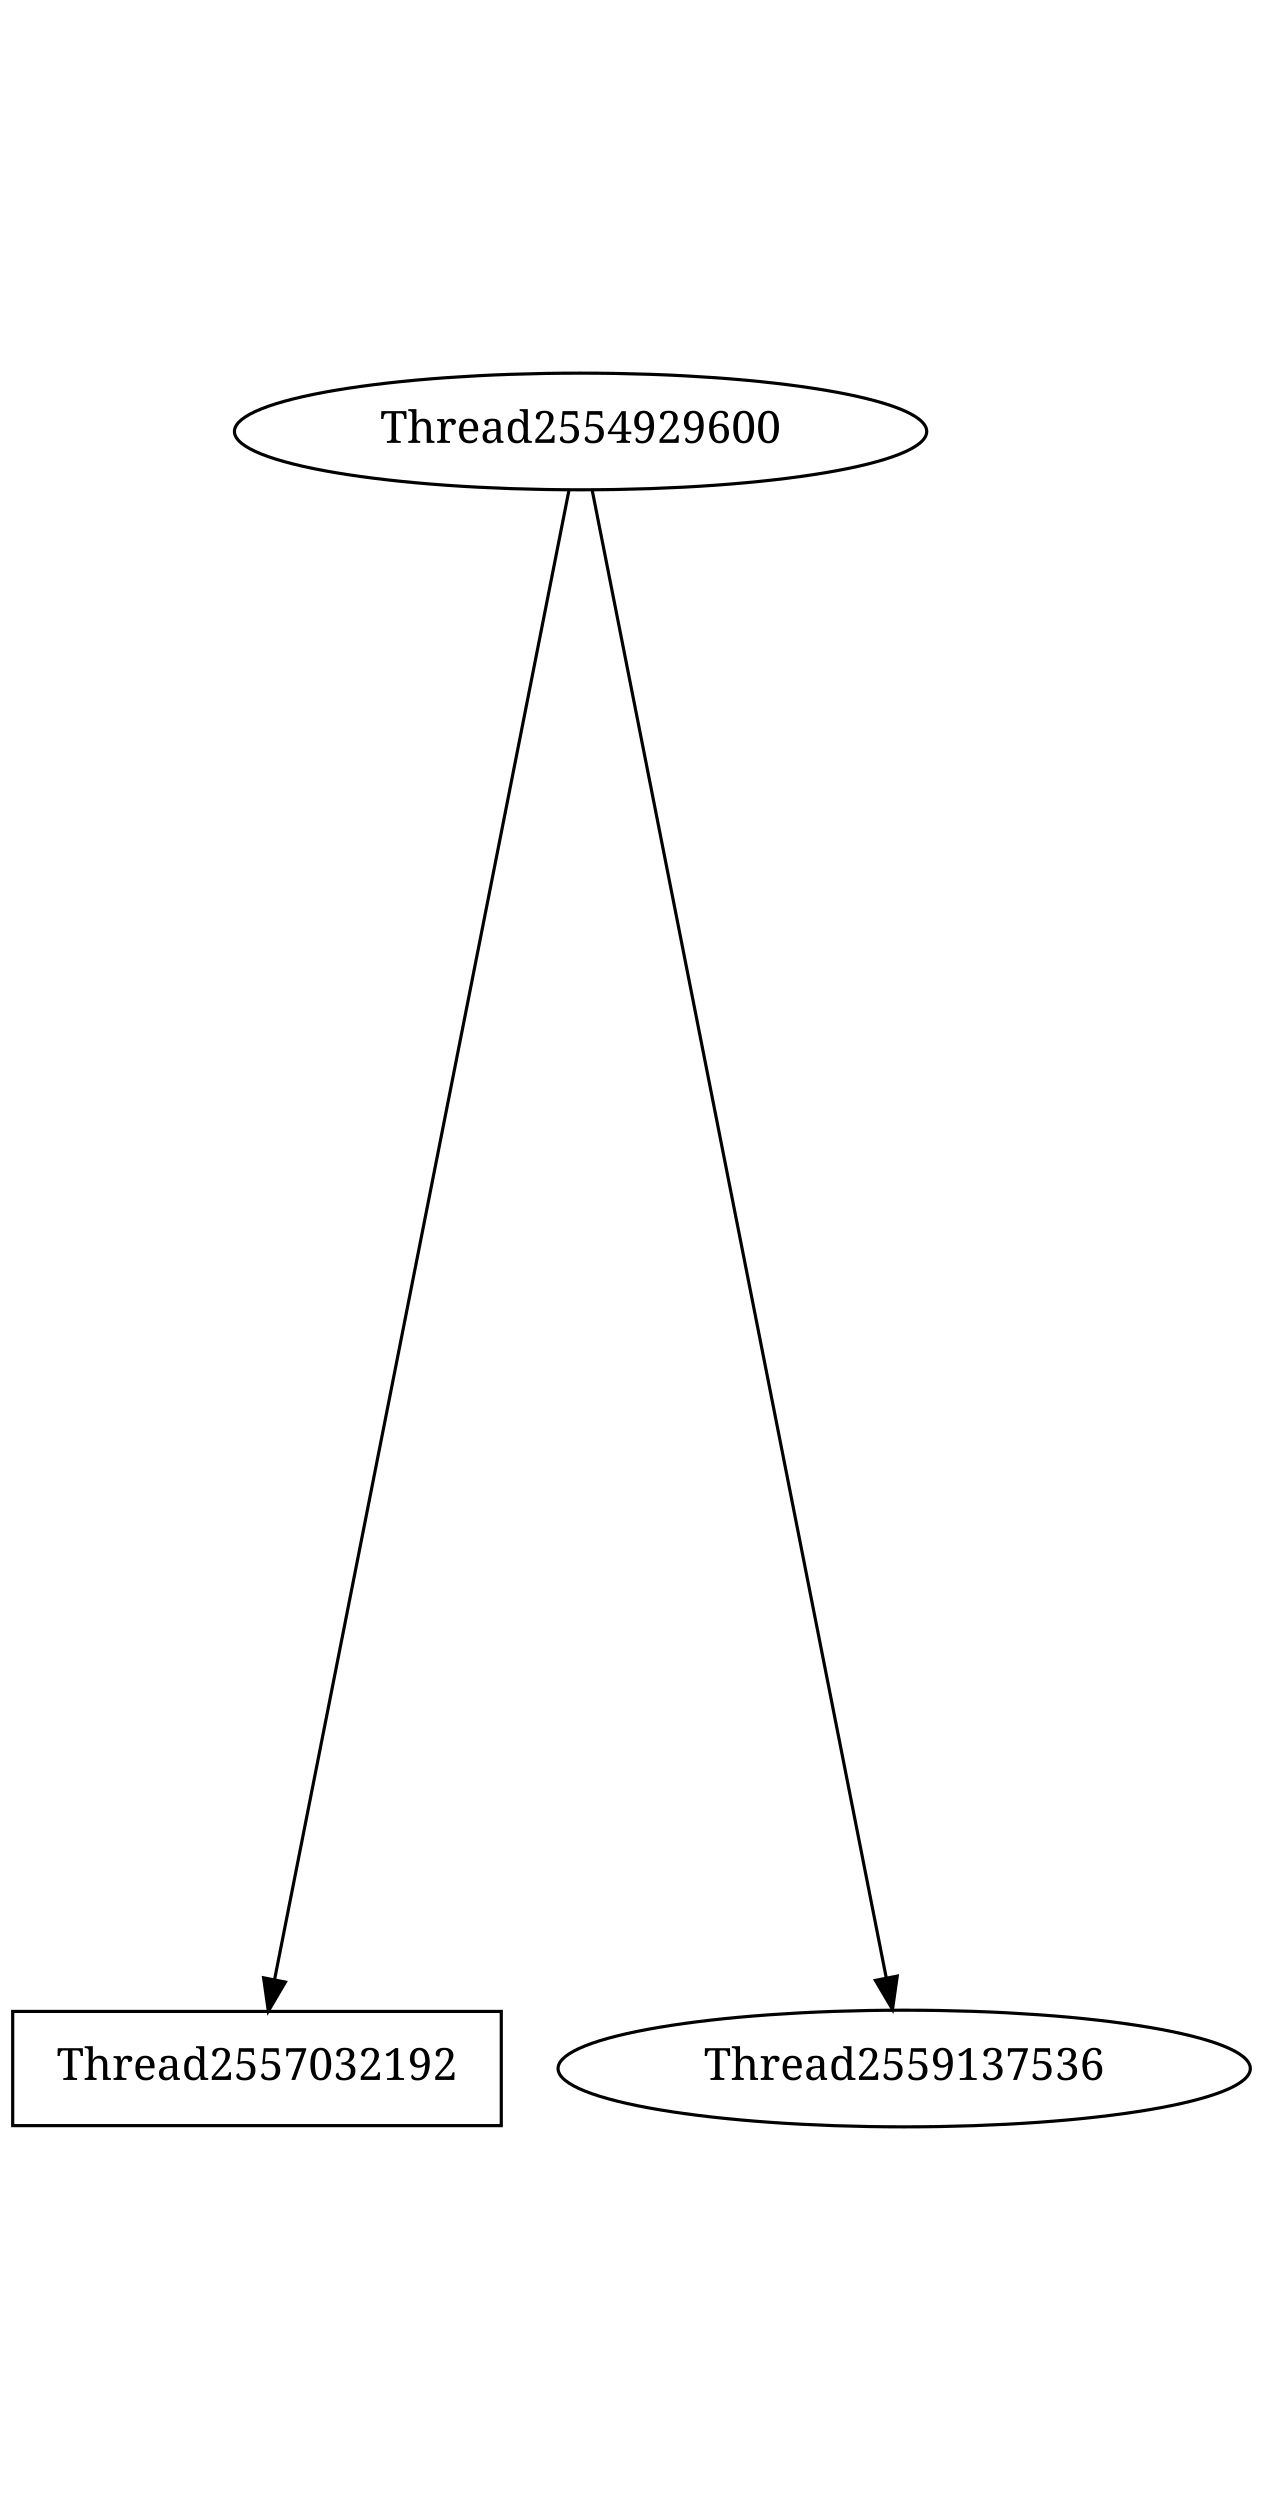
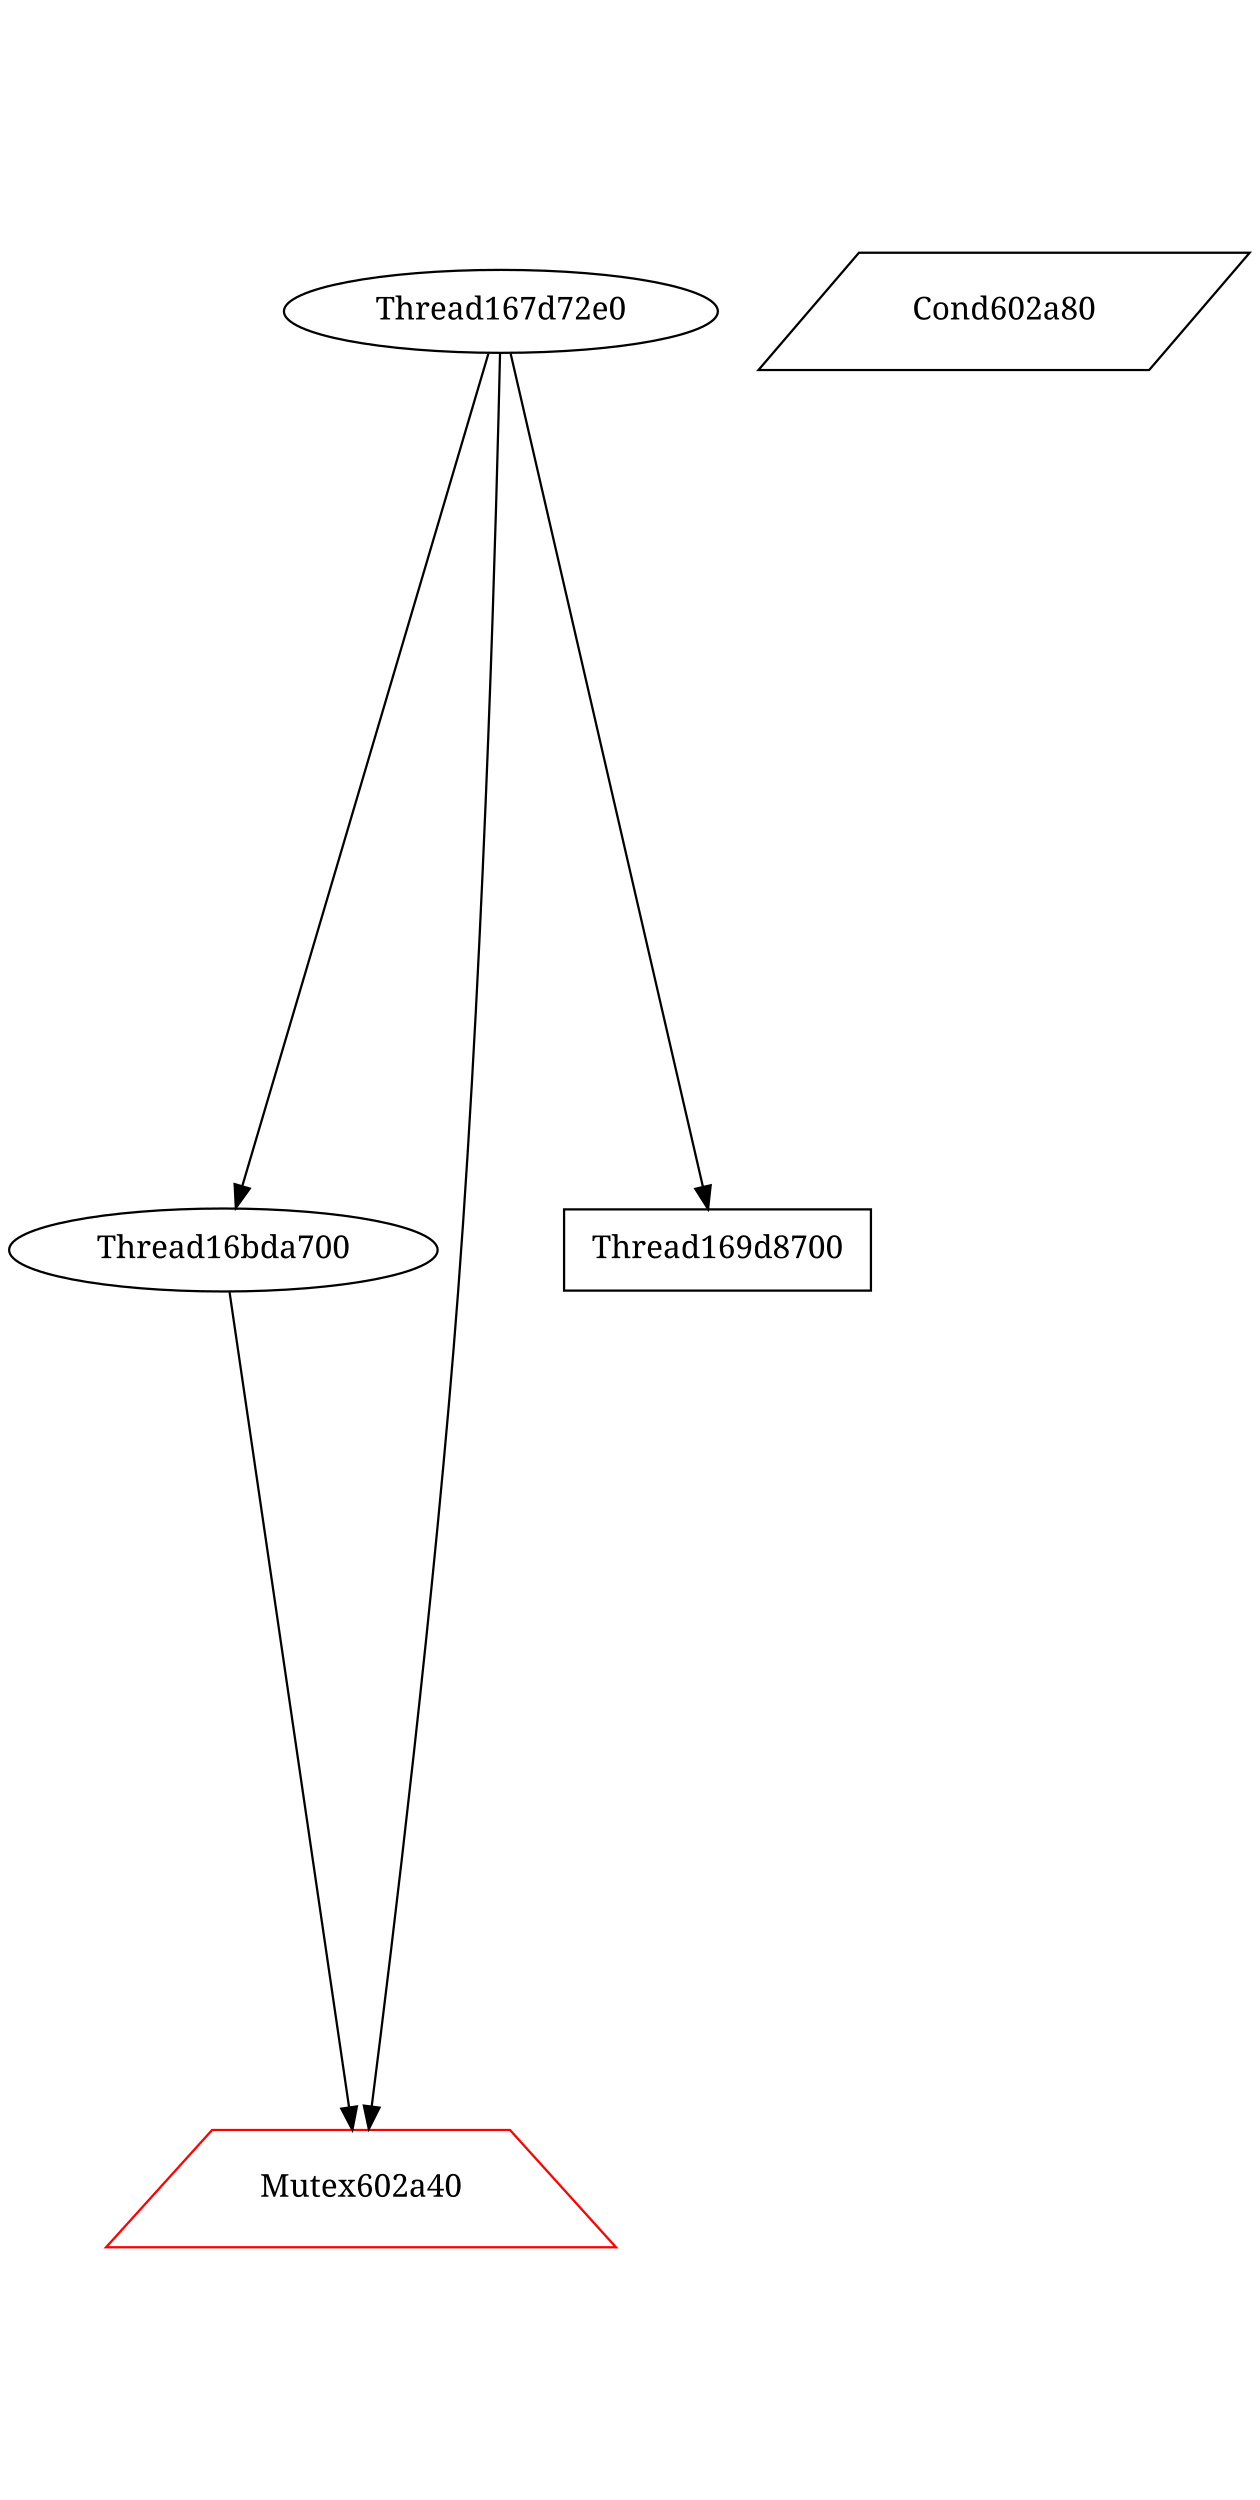
- <svg xmlns="http://www.w3.org/2000/svg" width="398pt" height="788pt" viewBox="0.00 0.00 398.00 788.00">
-   <g id="graph1" class="graph" transform="scale(1 1) rotate(0) translate(4 784)">
-     <polygon fill="white" stroke="white" points="-4,5 -4,-784 395,-784 395,5 -4,5" />
+ <svg xmlns="http://www.w3.org/2000/svg" width="558pt" height="1108pt" viewBox="0.00 0.00 558.00 1108.00">
+   <g id="graph1" class="graph" transform="scale(1 1) rotate(0) translate(4 1104)">
+     <polygon fill="white" stroke="white" points="-4,5 -4,-1104 555,-1104 555,5 -4,5" />
    <g id="node1" class="node">
-       <ellipse fill="none" stroke="black" cx="179" cy="-648" rx="109.101" ry="18.385" />
-       <text text-anchor="middle" x="179" y="-644.4" font-family="Times Roman,serif" font-size="14.00">Thread2554929600</text>
+       <ellipse fill="none" stroke="black" cx="95" cy="-550" rx="94.96" ry="18.385" />
+       <text text-anchor="middle" x="95" y="-546.4" font-family="Times Roman,serif" font-size="14.00">Thread16bda700</text>
    </g>
    <g id="node3" class="node">
-       <polygon fill="none" stroke="black" points="154,-150 7.10543e-14,-150 0,-114 154,-114 154,-150" />
-       <text text-anchor="middle" x="77" y="-128.4" font-family="Times Roman,serif" font-size="14.00">Thread2557032192</text>
+       <polygon fill="none" stroke="red" points="221.994,-160 90.006,-160 43,-108 269,-108 221.994,-160" />
+       <text text-anchor="middle" x="156" y="-130.4" font-family="Times Roman,serif" font-size="14.00">Mutex602a40</text>
    </g>
    <g id="edge2" class="edge">
-       <path fill="none" stroke="black" d="M175.31,-629.33C159.937,-551.564 100.936,-253.087 82.522,-159.937" />
-       <polygon fill="black" stroke="black" points="85.952,-159.238 80.579,-150.106 79.085,-160.595 85.952,-159.238" />
+       <path fill="none" stroke="black" d="M97.74,-531.317C107.142,-467.195 138.207,-255.342 150.714,-170.047" />
+       <polygon fill="black" stroke="black" points="154.192,-170.456 152.18,-160.054 147.266,-169.441 154.192,-170.456" />
+     </g>
+     <g id="node4" class="node">
+       <polygon fill="none" stroke="black" points="549.859,-992 376.689,-992 332.141,-940 505.311,-940 549.859,-992" />
+       <text text-anchor="middle" x="441" y="-962.4" font-family="Times Roman,serif" font-size="14.00">Cond602a80</text>
    </g>
    <g id="node5" class="node">
-       <ellipse fill="none" stroke="black" cx="281" cy="-132" rx="109.101" ry="18.385" />
-       <text text-anchor="middle" x="281" y="-128.4" font-family="Times Roman,serif" font-size="14.00">Thread2559137536</text>
+       <polygon fill="none" stroke="black" points="382,-568 246,-568 246,-532 382,-532 382,-568" />
+       <text text-anchor="middle" x="314" y="-546.4" font-family="Times Roman,serif" font-size="14.00">Thread169d8700</text>
+     </g>
+     <g id="node6" class="node">
+       <ellipse fill="none" stroke="black" cx="218" cy="-966" rx="96.166" ry="18.385" />
+       <text text-anchor="middle" x="218" y="-962.4" font-family="Times Roman,serif" font-size="14.00">Thread167d72e0</text>
    </g>
    <g id="edge4" class="edge">
-       <path fill="none" stroke="black" d="M182.69,-629.33C198.029,-551.738 256.8,-254.422 275.353,-160.565" />
-       <polygon fill="black" stroke="black" points="278.809,-161.133 277.314,-150.644 271.942,-159.776 278.809,-161.133" />
+       <path fill="none" stroke="black" d="M212.476,-947.317C192.926,-881.197 126.931,-657.994 103.412,-578.45" />
+       <polygon fill="black" stroke="black" points="106.701,-577.229 100.509,-568.631 99.988,-579.213 106.701,-577.229" />
+     </g>
+     <g id="edge6" class="edge">
+       <path fill="none" stroke="black" d="M217.613,-947.319C216.272,-886.989 211.217,-691.928 199,-531 188.892,-397.851 169.652,-240.324 160.744,-170.476" />
+       <polygon fill="black" stroke="black" points="164.199,-169.902 159.457,-160.428 157.256,-170.792 164.199,-169.902" />
+     </g>
+     <g id="edge8" class="edge">
+       <path fill="none" stroke="black" d="M222.311,-947.317C237.605,-881.046 289.314,-656.972 307.56,-577.906" />
+       <polygon fill="black" stroke="black" points="310.971,-578.691 309.809,-568.16 304.15,-577.117 310.971,-578.691" />
    </g>
  </g>
</svg>
